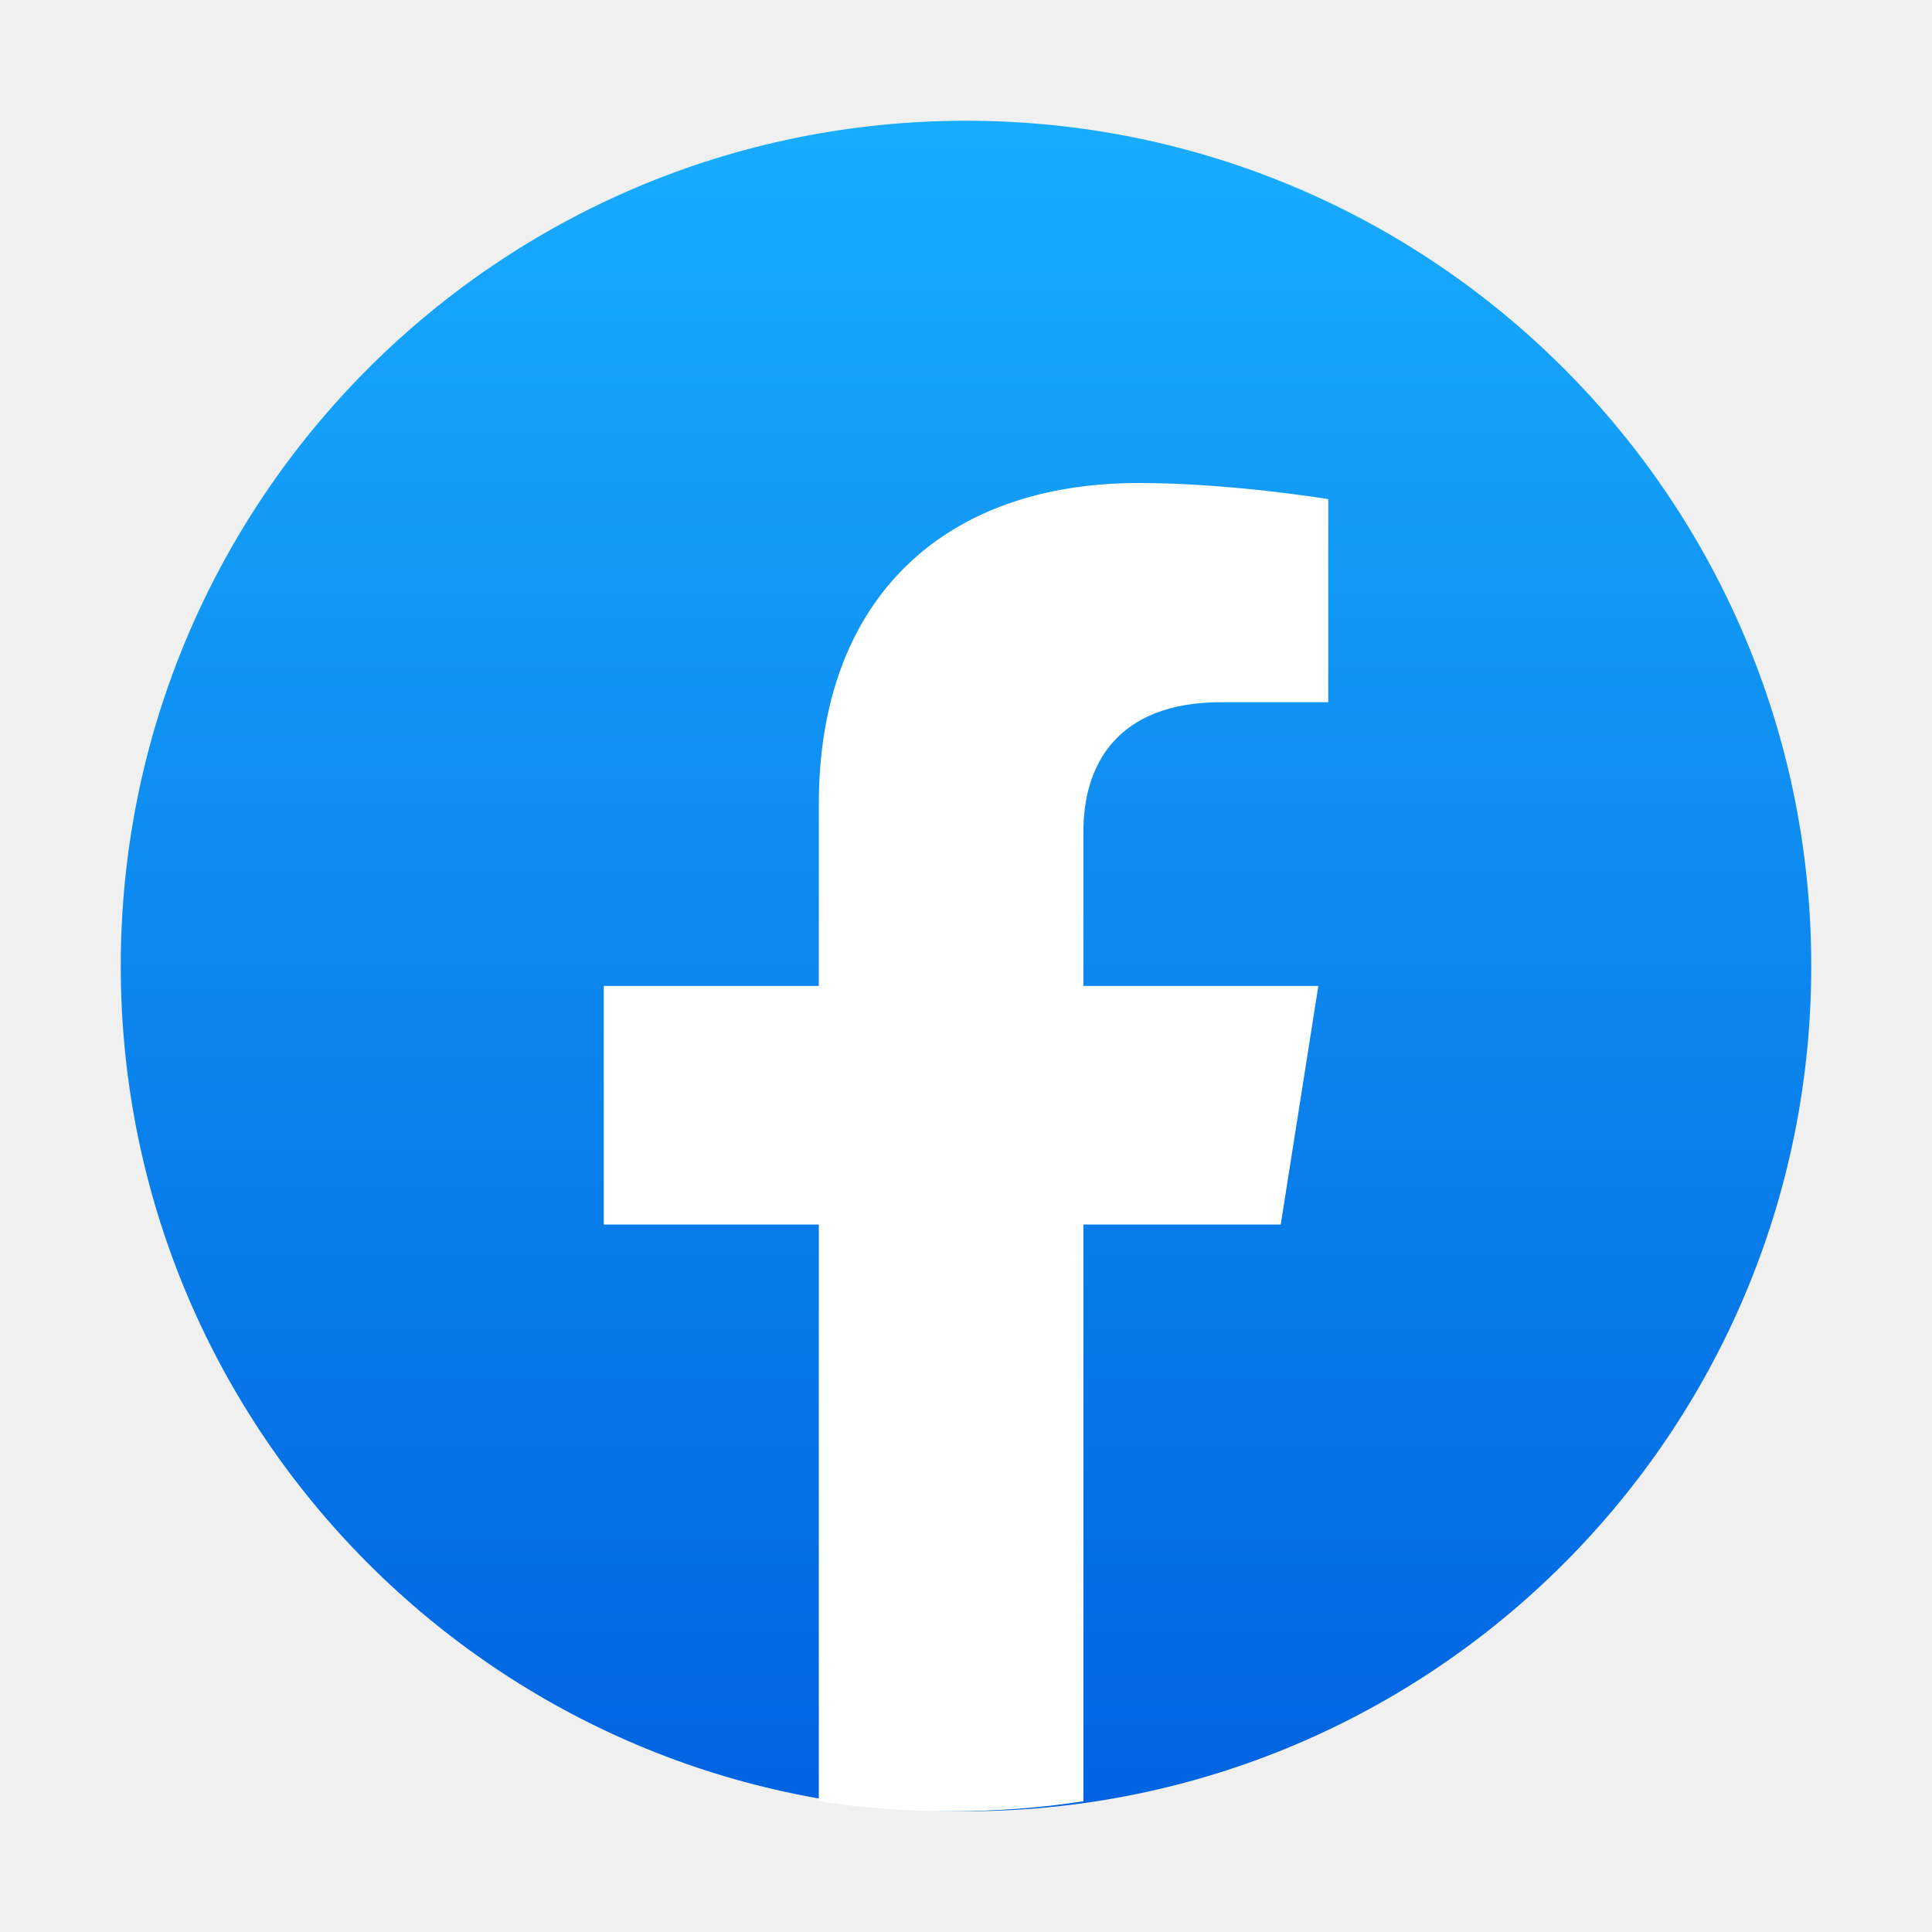
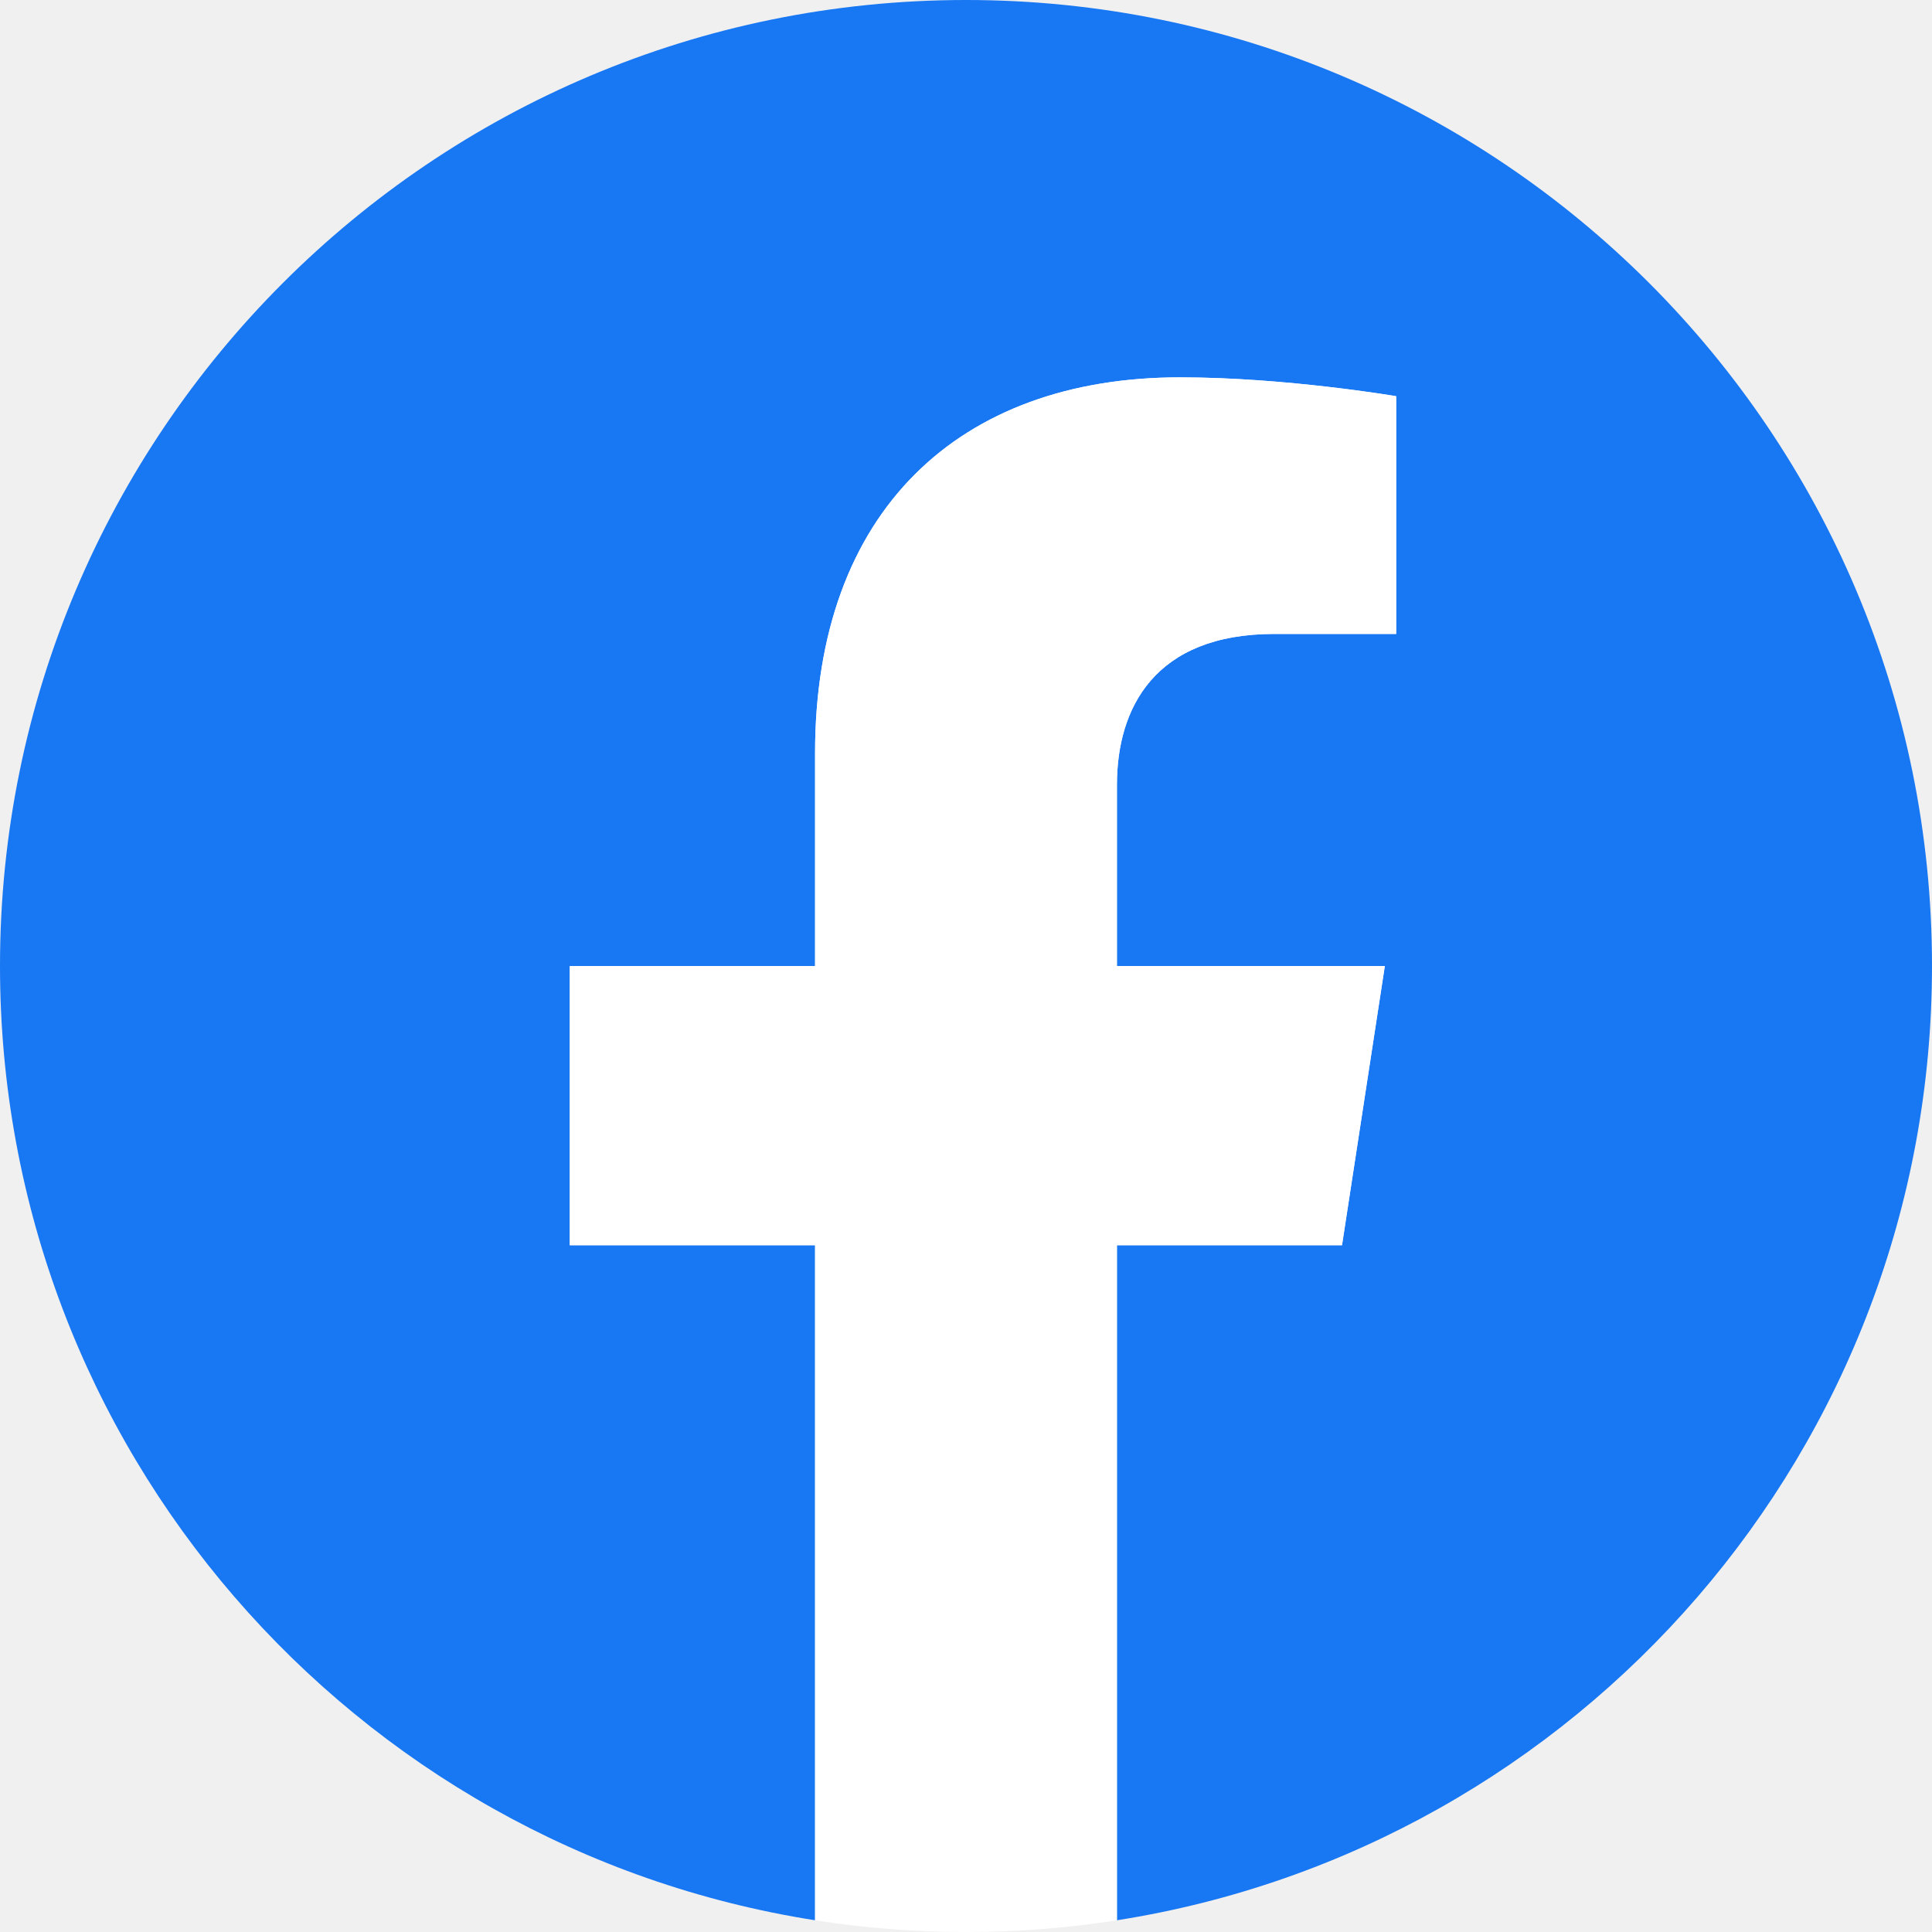
- <svg xmlns="http://www.w3.org/2000/svg" width="22" height="22" viewBox="0 0 22 22" fill="none">
-   <circle cx="11" cy="11" r="9.625" fill="url(#paint0_linear_385_11086)" />
-   <path d="M14.584 13.944L15.012 11.227H12.337V9.465C12.337 8.721 12.71 7.996 13.908 7.996H15.125V5.684C15.125 5.684 14.021 5.5 12.966 5.5C10.763 5.5 9.324 6.801 9.324 9.156V11.227H6.875V13.944H9.324V20.511C9.815 20.587 10.318 20.625 10.831 20.625C11.343 20.625 11.846 20.587 12.337 20.511V13.944H14.584Z" fill="white" />
-   <defs>
-     <linearGradient id="paint0_linear_385_11086" x1="11" y1="1.375" x2="11" y2="20.568" gradientUnits="userSpaceOnUse">
-       <stop stop-color="#18ACFE" />
-       <stop offset="1" stop-color="#0163E0" />
-     </linearGradient>
-   </defs>
+ <svg xmlns="http://www.w3.org/2000/svg" width="500" zoomAndPan="magnify" viewBox="0 0 375 375" height="500" preserveAspectRatio="xMidYMid meet" version="1.0">
+   <path fill="#1877f2" d="M 375 187.5 C 375 83.945 291.055 0 187.5 0 C 83.945 0 0 83.945 0 187.5 C 0 281.086 68.566 358.656 158.203 372.723 L 158.203 241.699 L 110.594 241.699 L 110.594 187.5 L 158.203 187.5 L 158.203 146.191 C 158.203 99.199 186.195 73.242 229.023 73.242 C 249.539 73.242 270.996 76.902 270.996 76.902 L 270.996 123.047 L 247.352 123.047 C 224.062 123.047 216.797 137.5 216.797 152.328 L 216.797 187.5 L 268.797 187.5 L 260.484 241.699 L 216.797 241.699 L 216.797 372.723 C 306.434 358.656 375 281.086 375 187.5 " fill-opacity="1" fill-rule="nonzero" />
+   <path fill="#ffffff" d="M 260.484 241.699 L 268.797 187.5 L 216.797 187.5 L 216.797 152.328 C 216.797 137.5 224.062 123.047 247.352 123.047 L 270.996 123.047 L 270.996 76.902 C 270.996 76.902 249.539 73.242 229.023 73.242 C 186.195 73.242 158.203 99.199 158.203 146.191 L 158.203 187.5 L 110.594 187.5 L 110.594 241.699 L 158.203 241.699 L 158.203 372.723 C 167.75 374.219 177.535 375 187.5 375 C 197.465 375 207.25 374.219 216.797 372.723 L 216.797 241.699 L 260.484 241.699 " fill-opacity="1" fill-rule="nonzero" />
</svg>
